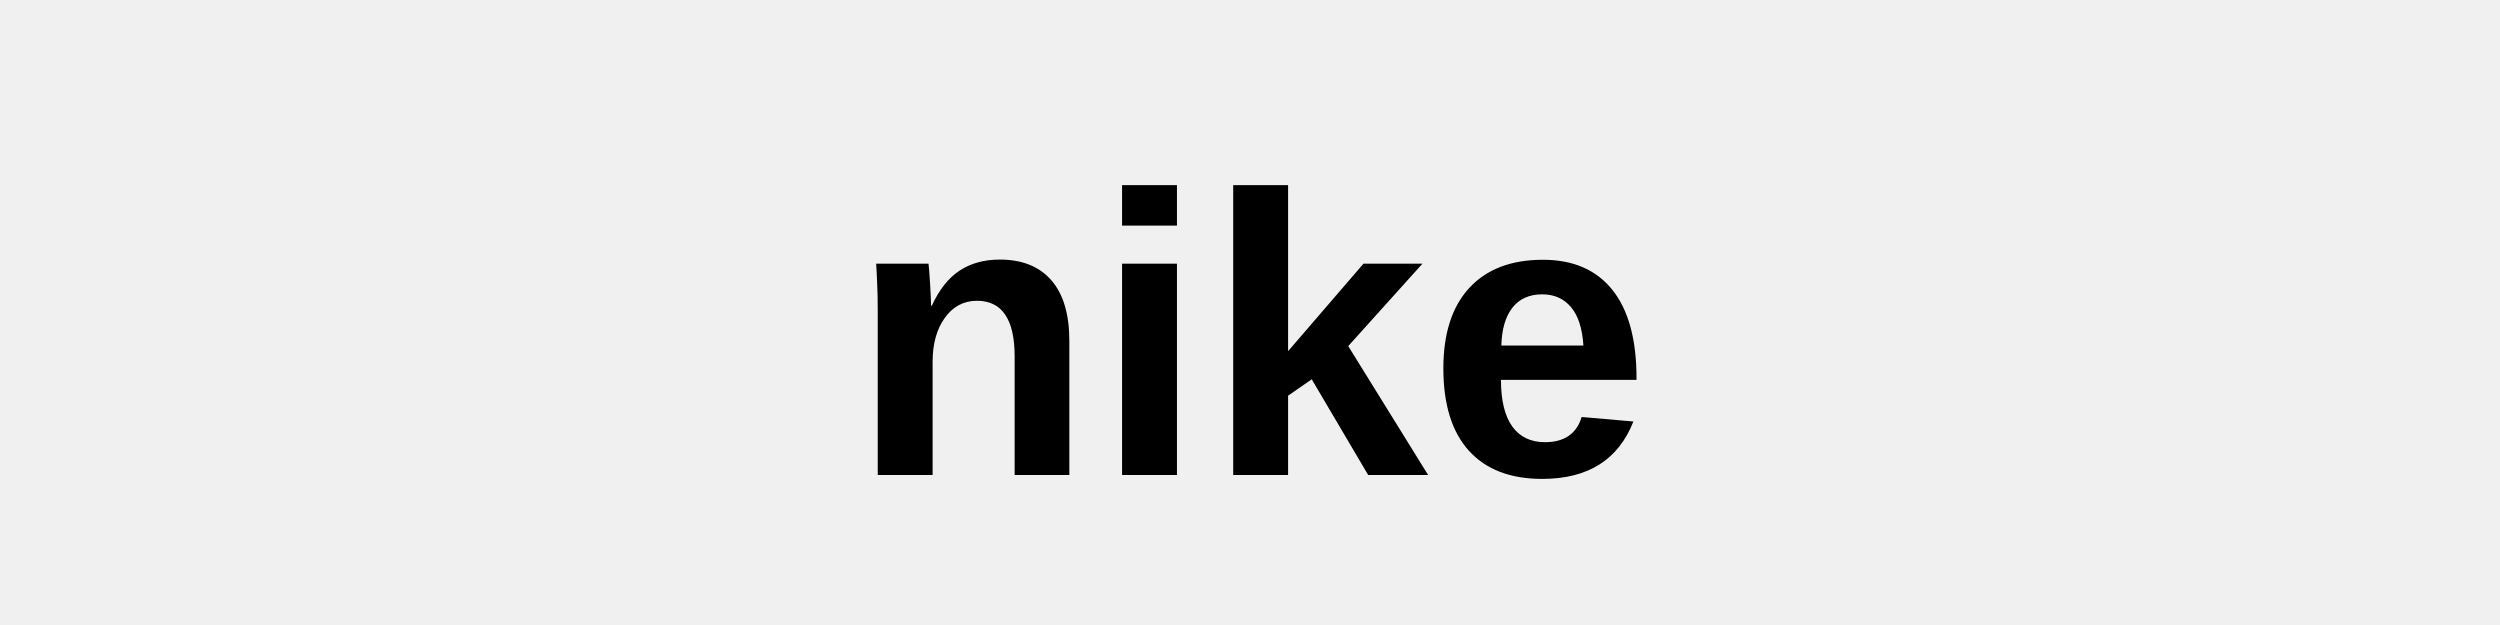
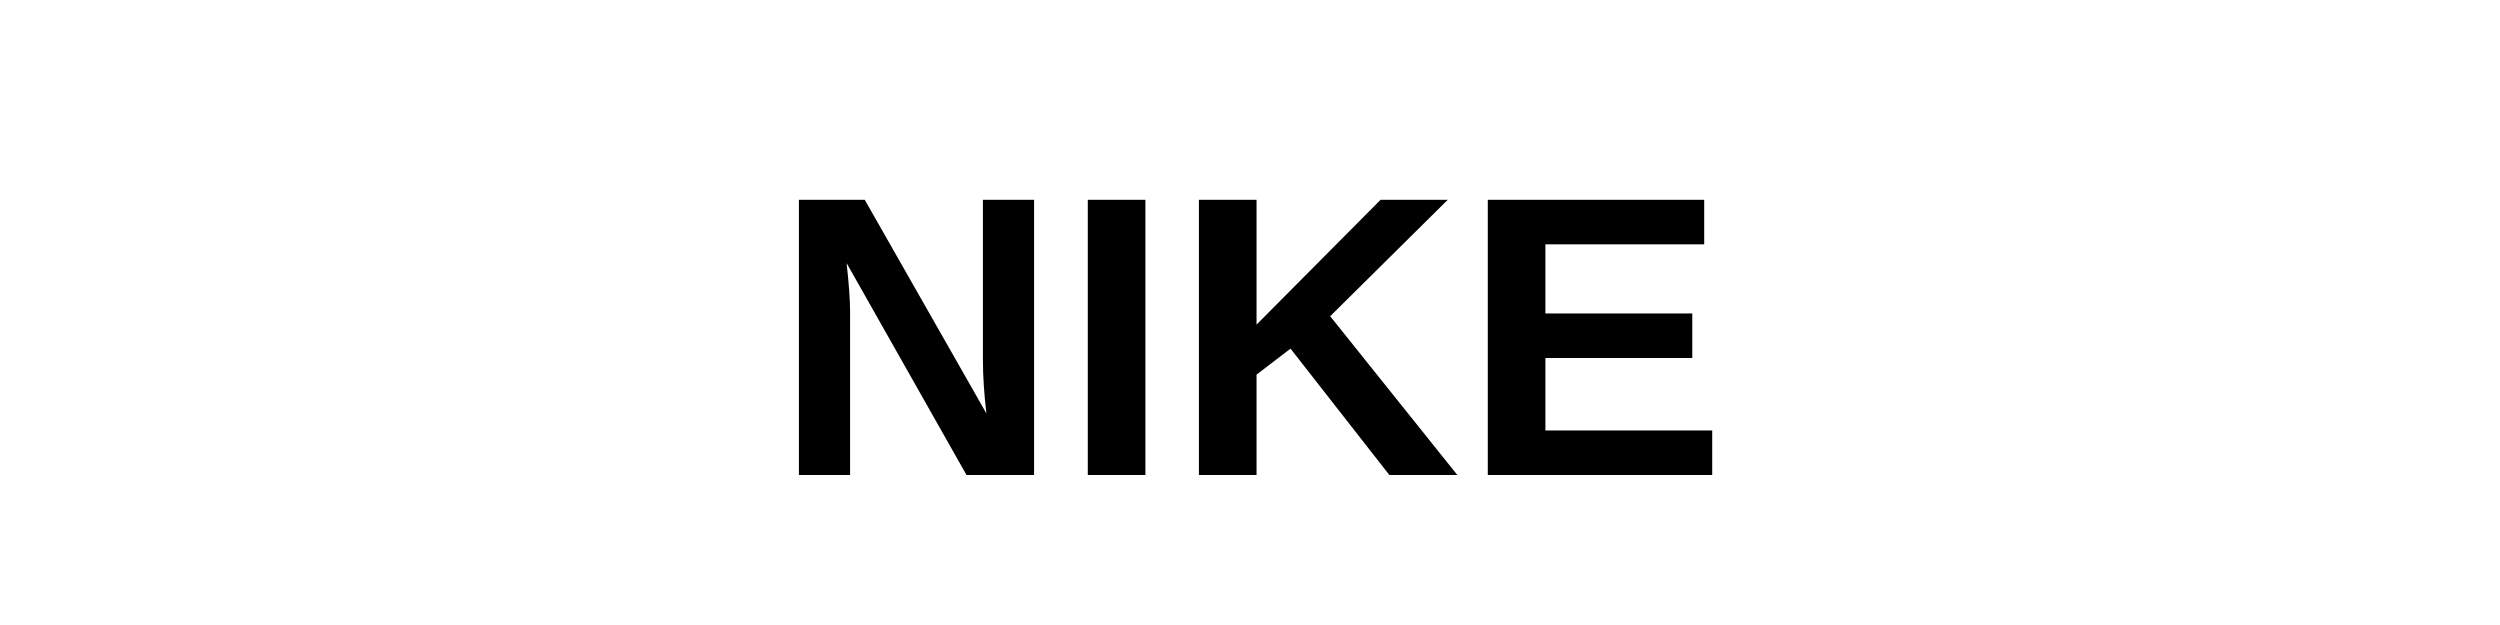
- <svg xmlns="http://www.w3.org/2000/svg" viewBox="0 0 200 50" fill="none">
-   <text x="100" y="38" font-family="Arial, sans-serif" font-size="32" font-weight="bold" fill="#000000" text-anchor="middle">nike</text>
+ <svg xmlns="http://www.w3.org/2000/svg" viewBox="0 0 200 50">
+   <rect width="200" height="50" fill="white" />
+   <text x="100" y="38" font-family="Arial Black, Arial, sans-serif" font-size="32" font-weight="900" fill="#000000" text-anchor="middle">NIKE</text>
</svg>
